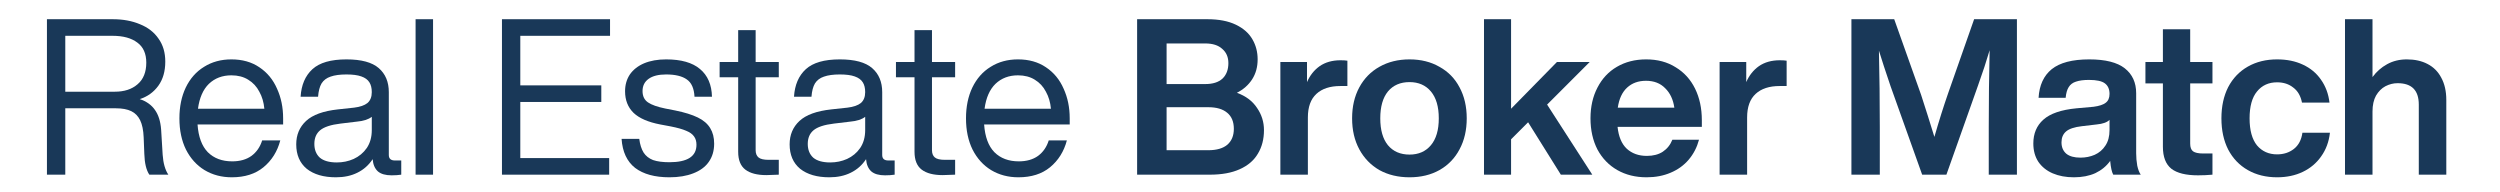
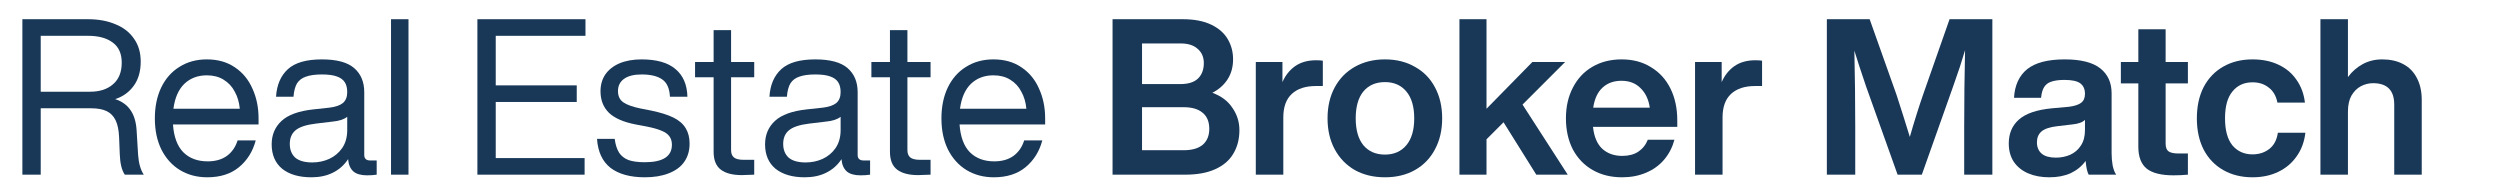
- <svg xmlns="http://www.w3.org/2000/svg" width="458" height="35" viewBox="0 17 458 35" fill="none">
+ <svg xmlns="http://www.w3.org/2000/svg" width="458" height="35" viewBox="4.5 17 458 35" fill="none">
  <path d="M440.923 27.88C442.389 27.88 443.656 28.16 444.723 28.72C445.816 29.28 446.656 30.12 447.243 31.24C447.856 32.36 448.163 33.72 448.163 35.32V49H443.123V36.16C443.123 33.547 441.829 32.24 439.243 32.24C438.469 32.24 437.723 32.427 437.003 32.8C436.309 33.173 435.736 33.747 435.283 34.52C434.856 35.293 434.643 36.267 434.643 37.44V49H429.603V20.52H434.643V31.12C435.363 30.133 436.256 29.347 437.323 28.76C438.389 28.173 439.589 27.88 440.923 27.88Z" fill="#193858" />
  <path d="M417.164 49.48C415.137 49.48 413.351 49.04 411.804 48.16C410.257 47.28 409.057 46.026 408.204 44.4C407.377 42.773 406.964 40.867 406.964 38.68C406.964 36.493 407.377 34.587 408.204 32.96C409.057 31.333 410.257 30.08 411.804 29.2C413.351 28.32 415.137 27.88 417.164 27.88C418.951 27.88 420.524 28.2 421.884 28.84C423.271 29.48 424.377 30.4 425.204 31.6C426.057 32.8 426.577 34.2 426.764 35.8H421.724C421.484 34.573 420.951 33.653 420.124 33.04C419.324 32.4 418.337 32.08 417.164 32.08C415.617 32.08 414.391 32.64 413.484 33.76C412.577 34.853 412.124 36.493 412.124 38.68C412.124 40.867 412.577 42.52 413.484 43.64C414.417 44.733 415.644 45.28 417.164 45.28C418.364 45.28 419.391 44.947 420.244 44.28C421.097 43.613 421.617 42.627 421.804 41.32H426.844C426.657 42.973 426.124 44.413 425.244 45.64C424.391 46.867 423.271 47.813 421.884 48.48C420.497 49.147 418.924 49.48 417.164 49.48Z" fill="#193858" />
  <path d="M405.323 32.28H401.243V43.32C401.243 43.986 401.416 44.453 401.763 44.72C402.136 44.986 402.75 45.12 403.603 45.12H405.323V49C404.443 49.08 403.563 49.12 402.683 49.12C400.47 49.12 398.843 48.72 397.803 47.92C396.763 47.093 396.243 45.746 396.243 43.88V32.28H393.043V28.36H396.243V22.36H401.243V28.36H405.323V32.28Z" fill="#193858" />
  <path d="M387.146 49C386.879 48.52 386.693 47.68 386.586 46.48C385.893 47.44 384.986 48.187 383.866 48.72C382.746 49.227 381.439 49.48 379.946 49.48C378.479 49.48 377.186 49.24 376.066 48.76C374.946 48.28 374.066 47.573 373.426 46.64C372.813 45.706 372.506 44.587 372.506 43.28C372.506 41.467 373.119 40.013 374.346 38.92C375.599 37.8 377.626 37.106 380.426 36.84L383.546 36.56C384.559 36.426 385.293 36.187 385.746 35.84C386.226 35.493 386.466 34.947 386.466 34.2C386.466 33.346 386.186 32.706 385.626 32.28C385.066 31.853 384.093 31.64 382.706 31.64C381.719 31.64 380.919 31.747 380.306 31.96C379.719 32.147 379.279 32.48 378.986 32.96C378.693 33.413 378.506 34.066 378.426 34.92H373.466C373.599 32.627 374.399 30.88 375.866 29.68C377.359 28.48 379.653 27.88 382.746 27.88C385.706 27.88 387.879 28.427 389.266 29.52C390.653 30.613 391.346 32.133 391.346 34.08V45.08C391.346 45.853 391.413 46.613 391.546 47.36C391.706 48.08 391.919 48.627 392.186 49H387.146ZM381.146 45.88C382.079 45.88 382.946 45.706 383.746 45.36C384.573 44.986 385.226 44.426 385.706 43.68C386.213 42.933 386.466 41.986 386.466 40.84V38.96C386.226 39.2 385.906 39.386 385.506 39.52C385.133 39.653 384.666 39.746 384.106 39.8L381.386 40.12C380.026 40.28 379.066 40.6 378.506 41.08C377.946 41.56 377.666 42.227 377.666 43.08C377.666 43.96 377.959 44.653 378.546 45.16C379.133 45.64 379.999 45.88 381.146 45.88Z" fill="#193858" />
  <path d="M361.66 20.52H369.5V49H364.34V40.32C364.34 35.493 364.393 30.787 364.5 26.2C363.94 28.12 363.22 30.307 362.34 32.76L356.58 49H352.14L346.34 32.76C345.46 30.173 344.753 28.013 344.22 26.28C344.326 30.84 344.38 35.52 344.38 40.32V49H339.18V20.52H347.02L351.94 34.36C352.74 36.813 353.553 39.387 354.38 42.08C355.206 39.2 356.046 36.533 356.9 34.08L361.66 20.52Z" fill="#193858" />
  <path d="M326.072 28.04C326.606 28.04 327.019 28.067 327.312 28.12V32.76H326.032C324.139 32.76 322.672 33.24 321.632 34.2C320.592 35.16 320.072 36.6 320.072 38.52V49H315.032V28.36H319.912V32.04C320.446 30.813 321.219 29.84 322.232 29.12C323.272 28.4 324.552 28.04 326.072 28.04Z" fill="#193858" />
  <path d="M301.658 49.48C299.631 49.48 297.845 49.04 296.298 48.16C294.751 47.28 293.538 46.026 292.658 44.4C291.805 42.746 291.378 40.84 291.378 38.68C291.378 36.547 291.805 34.666 292.658 33.04C293.511 31.387 294.698 30.12 296.218 29.24C297.765 28.333 299.551 27.88 301.578 27.88C303.658 27.88 305.458 28.36 306.978 29.32C308.525 30.253 309.711 31.56 310.538 33.24C311.365 34.92 311.778 36.853 311.778 39.04V40.24H296.338C296.525 42.026 297.085 43.36 298.018 44.24C298.978 45.12 300.205 45.56 301.698 45.56C302.871 45.56 303.845 45.306 304.618 44.8C305.418 44.267 306.005 43.533 306.378 42.6H311.258C310.885 43.986 310.258 45.2 309.378 46.24C308.498 47.28 307.391 48.08 306.058 48.64C304.751 49.2 303.285 49.48 301.658 49.48ZM306.738 36.72C306.525 35.227 305.965 34.04 305.058 33.16C304.178 32.253 303.005 31.8 301.538 31.8C300.151 31.8 299.005 32.213 298.098 33.04C297.191 33.867 296.618 35.093 296.378 36.72H306.738Z" fill="#193858" />
  <path d="M291.708 49H285.948L279.948 39.4L276.828 42.52V49H271.868V20.52H276.828V36.92L285.228 28.36H291.228L283.428 36.16L291.708 49Z" fill="#193858" />
  <path d="M258.226 49.48C256.146 49.48 254.306 49.04 252.706 48.16C251.133 47.253 249.906 45.986 249.026 44.36C248.146 42.733 247.706 40.84 247.706 38.68C247.706 36.52 248.146 34.627 249.026 33C249.906 31.373 251.133 30.12 252.706 29.24C254.306 28.333 256.146 27.88 258.226 27.88C260.306 27.88 262.133 28.333 263.706 29.24C265.306 30.12 266.533 31.373 267.386 33C268.266 34.627 268.706 36.52 268.706 38.68C268.706 40.84 268.266 42.733 267.386 44.36C266.533 45.986 265.306 47.253 263.706 48.16C262.133 49.04 260.306 49.48 258.226 49.48ZM258.226 45.32C259.879 45.32 261.186 44.746 262.146 43.6C263.106 42.453 263.586 40.813 263.586 38.68C263.586 36.547 263.106 34.907 262.146 33.76C261.186 32.613 259.879 32.04 258.226 32.04C256.546 32.04 255.226 32.613 254.266 33.76C253.333 34.907 252.866 36.547 252.866 38.68C252.866 40.813 253.333 42.453 254.266 43.6C255.226 44.746 256.546 45.32 258.226 45.32Z" fill="#193858" />
  <path d="M245.603 28.04C246.137 28.04 246.55 28.067 246.843 28.12V32.76H245.563C243.67 32.76 242.203 33.24 241.163 34.2C240.123 35.16 239.603 36.6 239.603 38.52V49H234.563V28.36H239.443V32.04C239.977 30.813 240.75 29.84 241.763 29.12C242.803 28.4 244.083 28.04 245.603 28.04Z" fill="#193858" />
  <path d="M226.6 34C228.227 34.587 229.454 35.507 230.28 36.76C231.134 37.987 231.56 39.347 231.56 40.84C231.56 42.493 231.187 43.933 230.44 45.16C229.72 46.387 228.614 47.333 227.12 48C225.654 48.667 223.827 49 221.64 49H208.32V20.52H221.2C223.28 20.52 225.014 20.853 226.4 21.52C227.787 22.187 228.8 23.08 229.44 24.2C230.08 25.293 230.4 26.52 230.4 27.88C230.4 29.267 230.067 30.48 229.4 31.52C228.734 32.56 227.8 33.387 226.6 34ZM213.72 24.96V32.4H220.8C222.187 32.4 223.24 32.067 223.96 31.4C224.68 30.707 225.04 29.76 225.04 28.56C225.04 27.467 224.667 26.6 223.92 25.96C223.2 25.293 222.16 24.96 220.8 24.96H213.72ZM221.36 44.52C222.88 44.52 224.04 44.187 224.84 43.52C225.64 42.827 226.04 41.853 226.04 40.6C226.04 39.293 225.627 38.307 224.8 37.64C224 36.973 222.854 36.64 221.36 36.64H213.72V44.52H221.36Z" fill="#193858" />
  <path d="M186.571 49.48C184.704 49.48 183.037 49.04 181.571 48.16C180.131 47.28 178.997 46.026 178.171 44.4C177.371 42.773 176.971 40.867 176.971 38.68C176.971 36.547 177.357 34.666 178.131 33.04C178.931 31.387 180.051 30.12 181.491 29.24C182.931 28.333 184.597 27.88 186.491 27.88C188.491 27.88 190.197 28.36 191.611 29.32C193.051 30.28 194.131 31.587 194.851 33.24C195.597 34.867 195.971 36.68 195.971 38.68V39.8H180.291C180.451 42.066 181.077 43.76 182.171 44.88C183.291 46 184.784 46.56 186.651 46.56C188.064 46.56 189.237 46.227 190.171 45.56C191.104 44.867 191.757 43.92 192.131 42.72H195.451C194.917 44.746 193.891 46.386 192.371 47.64C190.877 48.867 188.944 49.48 186.571 49.48ZM192.531 36.92C192.424 35.746 192.117 34.706 191.611 33.8C191.131 32.867 190.451 32.133 189.571 31.6C188.717 31.067 187.691 30.8 186.491 30.8C184.837 30.8 183.464 31.32 182.371 32.36C181.304 33.4 180.637 34.92 180.371 36.92H192.531Z" fill="#193858" />
  <path d="M174.979 31.16H170.739V44.52C170.739 45.107 170.912 45.547 171.259 45.84C171.605 46.133 172.219 46.28 173.099 46.28H174.979V49C173.912 49.053 173.152 49.08 172.699 49.08C171.019 49.08 169.739 48.747 168.859 48.08C167.979 47.413 167.539 46.32 167.539 44.8V31.16H164.139V28.36H167.539V22.52H170.739V28.36H174.979V31.16Z" fill="#193858" />
  <path d="M163.901 46.4V49C163.368 49.08 162.781 49.12 162.141 49.12C161.021 49.12 160.181 48.88 159.621 48.4C159.061 47.893 158.741 47.147 158.661 46.16C157.941 47.253 157.008 48.08 155.861 48.64C154.741 49.2 153.434 49.48 151.941 49.48C149.674 49.48 147.888 48.96 146.581 47.92C145.301 46.853 144.661 45.36 144.661 43.44C144.661 41.706 145.261 40.28 146.461 39.16C147.661 38.04 149.608 37.333 152.301 37.04L155.261 36.72C156.354 36.587 157.168 36.306 157.701 35.88C158.234 35.426 158.501 34.76 158.501 33.88C158.501 33.133 158.354 32.533 158.061 32.08C157.768 31.6 157.274 31.24 156.581 31C155.914 30.76 155.008 30.64 153.861 30.64C152.661 30.64 151.688 30.773 150.941 31.04C150.221 31.28 149.674 31.693 149.301 32.28C148.954 32.867 148.741 33.68 148.661 34.72H145.461C145.594 32.56 146.314 30.88 147.621 29.68C148.928 28.48 151.008 27.88 153.861 27.88C156.581 27.88 158.554 28.413 159.781 29.48C161.008 30.547 161.621 32.013 161.621 33.88V45.4C161.621 46.066 161.994 46.4 162.741 46.4H163.901ZM152.101 46.76C153.194 46.76 154.221 46.547 155.181 46.12C156.168 45.666 156.968 45 157.581 44.12C158.194 43.213 158.501 42.12 158.501 40.84V38.4C157.888 38.88 156.981 39.173 155.781 39.28L152.781 39.64C150.994 39.853 149.741 40.267 149.021 40.88C148.328 41.467 147.981 42.293 147.981 43.36C147.981 44.426 148.314 45.267 148.981 45.88C149.674 46.467 150.714 46.76 152.101 46.76Z" fill="#193858" />
  <path d="M142.674 31.16H138.434V44.52C138.434 45.107 138.607 45.547 138.954 45.84C139.301 46.133 139.914 46.28 140.794 46.28H142.674V49C141.607 49.053 140.847 49.08 140.394 49.08C138.714 49.08 137.434 48.747 136.554 48.08C135.674 47.413 135.234 46.32 135.234 44.8V31.16H131.834V28.36H135.234V22.52H138.434V28.36H142.674V31.16Z" fill="#193858" />
  <path d="M122.633 49.48C119.966 49.48 117.873 48.907 116.353 47.76C114.86 46.587 114.033 44.813 113.873 42.44H117.113C117.246 43.48 117.513 44.32 117.913 44.96C118.313 45.573 118.886 46.026 119.633 46.32C120.406 46.587 121.406 46.72 122.633 46.72C125.94 46.72 127.593 45.653 127.593 43.52C127.593 42.907 127.446 42.4 127.153 42C126.86 41.573 126.38 41.227 125.713 40.96C125.046 40.666 124.1 40.4 122.873 40.16L120.953 39.8C118.74 39.373 117.113 38.666 116.073 37.68C115.033 36.666 114.513 35.346 114.513 33.72C114.513 32.547 114.806 31.52 115.393 30.64C116.006 29.76 116.873 29.08 117.993 28.6C119.14 28.12 120.486 27.88 122.033 27.88C124.78 27.88 126.846 28.466 128.233 29.64C129.646 30.813 130.38 32.507 130.433 34.72H127.233C127.153 33.2 126.686 32.147 125.833 31.56C124.98 30.947 123.713 30.64 122.033 30.64C120.646 30.64 119.58 30.907 118.833 31.44C118.086 31.973 117.713 32.72 117.713 33.68C117.713 34.613 118.046 35.306 118.713 35.76C119.38 36.213 120.433 36.587 121.873 36.88L123.713 37.24C125.42 37.587 126.793 38.013 127.833 38.52C128.873 39.026 129.633 39.68 130.113 40.48C130.593 41.253 130.833 42.2 130.833 43.32C130.833 44.627 130.5 45.746 129.833 46.68C129.193 47.587 128.246 48.28 126.993 48.76C125.766 49.24 124.313 49.48 122.633 49.48Z" fill="#193858" />
  <path d="M111.759 20.52V23.56H95.319V32.64H110.159V35.68H95.319V45.96H111.599V49H91.959V20.52H111.759Z" fill="#193858" />
  <path d="M79.335 49H76.135V20.52H79.335V49Z" fill="#193858" />
  <path d="M73.51 46.4V49C72.977 49.08 72.391 49.12 71.751 49.12C70.63 49.12 69.79 48.88 69.231 48.4C68.671 47.893 68.35 47.147 68.27 46.16C67.55 47.253 66.617 48.08 65.471 48.64C64.35 49.2 63.044 49.48 61.55 49.48C59.284 49.48 57.497 48.96 56.191 47.92C54.91 46.853 54.27 45.36 54.27 43.44C54.27 41.706 54.87 40.28 56.071 39.16C57.27 38.04 59.217 37.333 61.91 37.04L64.871 36.72C65.964 36.587 66.777 36.306 67.311 35.88C67.844 35.426 68.111 34.76 68.111 33.88C68.111 33.133 67.964 32.533 67.671 32.08C67.377 31.6 66.884 31.24 66.191 31C65.524 30.76 64.617 30.64 63.471 30.64C62.27 30.64 61.297 30.773 60.55 31.04C59.831 31.28 59.284 31.693 58.91 32.28C58.564 32.867 58.35 33.68 58.27 34.72H55.071C55.204 32.56 55.924 30.88 57.23 29.68C58.537 28.48 60.617 27.88 63.471 27.88C66.191 27.88 68.164 28.413 69.391 29.48C70.617 30.547 71.231 32.013 71.231 33.88V45.4C71.231 46.066 71.604 46.4 72.35 46.4H73.51ZM61.711 46.76C62.804 46.76 63.831 46.547 64.79 46.12C65.777 45.666 66.577 45 67.191 44.12C67.804 43.213 68.111 42.12 68.111 40.84V38.4C67.497 38.88 66.591 39.173 65.391 39.28L62.391 39.64C60.604 39.853 59.35 40.267 58.63 40.88C57.937 41.467 57.59 42.293 57.59 43.36C57.59 44.426 57.924 45.267 58.59 45.88C59.284 46.467 60.324 46.76 61.711 46.76Z" fill="#193858" />
  <path d="M42.469 49.48C40.602 49.48 38.936 49.04 37.469 48.16C36.029 47.28 34.896 46.026 34.069 44.4C33.269 42.773 32.869 40.867 32.869 38.68C32.869 36.547 33.256 34.666 34.029 33.04C34.829 31.387 35.949 30.12 37.389 29.24C38.829 28.333 40.496 27.88 42.389 27.88C44.389 27.88 46.096 28.36 47.509 29.32C48.949 30.28 50.029 31.587 50.749 33.24C51.496 34.867 51.869 36.68 51.869 38.68V39.8H36.189C36.349 42.066 36.976 43.76 38.069 44.88C39.189 46 40.682 46.56 42.549 46.56C43.962 46.56 45.136 46.227 46.069 45.56C47.002 44.867 47.656 43.92 48.029 42.72H51.349C50.816 44.746 49.789 46.386 48.269 47.64C46.776 48.867 44.843 49.48 42.469 49.48ZM48.429 36.92C48.322 35.746 48.016 34.706 47.509 33.8C47.029 32.867 46.349 32.133 45.469 31.6C44.616 31.067 43.589 30.8 42.389 30.8C40.736 30.8 39.362 31.32 38.269 32.36C37.203 33.4 36.536 34.92 36.269 36.92H48.429Z" fill="#193858" />
  <path d="M29.8 45.36C29.906 46.907 30.253 48.12 30.84 49H27.36C26.8 48.173 26.493 46.907 26.44 45.2L26.32 42.16C26.266 40.853 26.053 39.813 25.68 39.04C25.306 38.267 24.76 37.707 24.04 37.36C23.32 37.013 22.386 36.84 21.24 36.84H11.96V49H8.6V20.52H20.64C22.533 20.52 24.2 20.827 25.64 21.44C27.106 22.027 28.24 22.907 29.04 24.08C29.866 25.227 30.28 26.627 30.28 28.28C30.28 30.067 29.853 31.547 29 32.72C28.146 33.893 27.013 34.707 25.6 35.16C26.826 35.56 27.76 36.227 28.4 37.16C29.04 38.067 29.413 39.267 29.52 40.76L29.8 45.36ZM21.04 33.8C22.773 33.8 24.16 33.347 25.2 32.44C26.266 31.533 26.8 30.213 26.8 28.48C26.8 26.827 26.253 25.6 25.16 24.8C24.066 23.973 22.56 23.56 20.64 23.56H11.96V33.8H21.04Z" fill="#193858" />
</svg>
